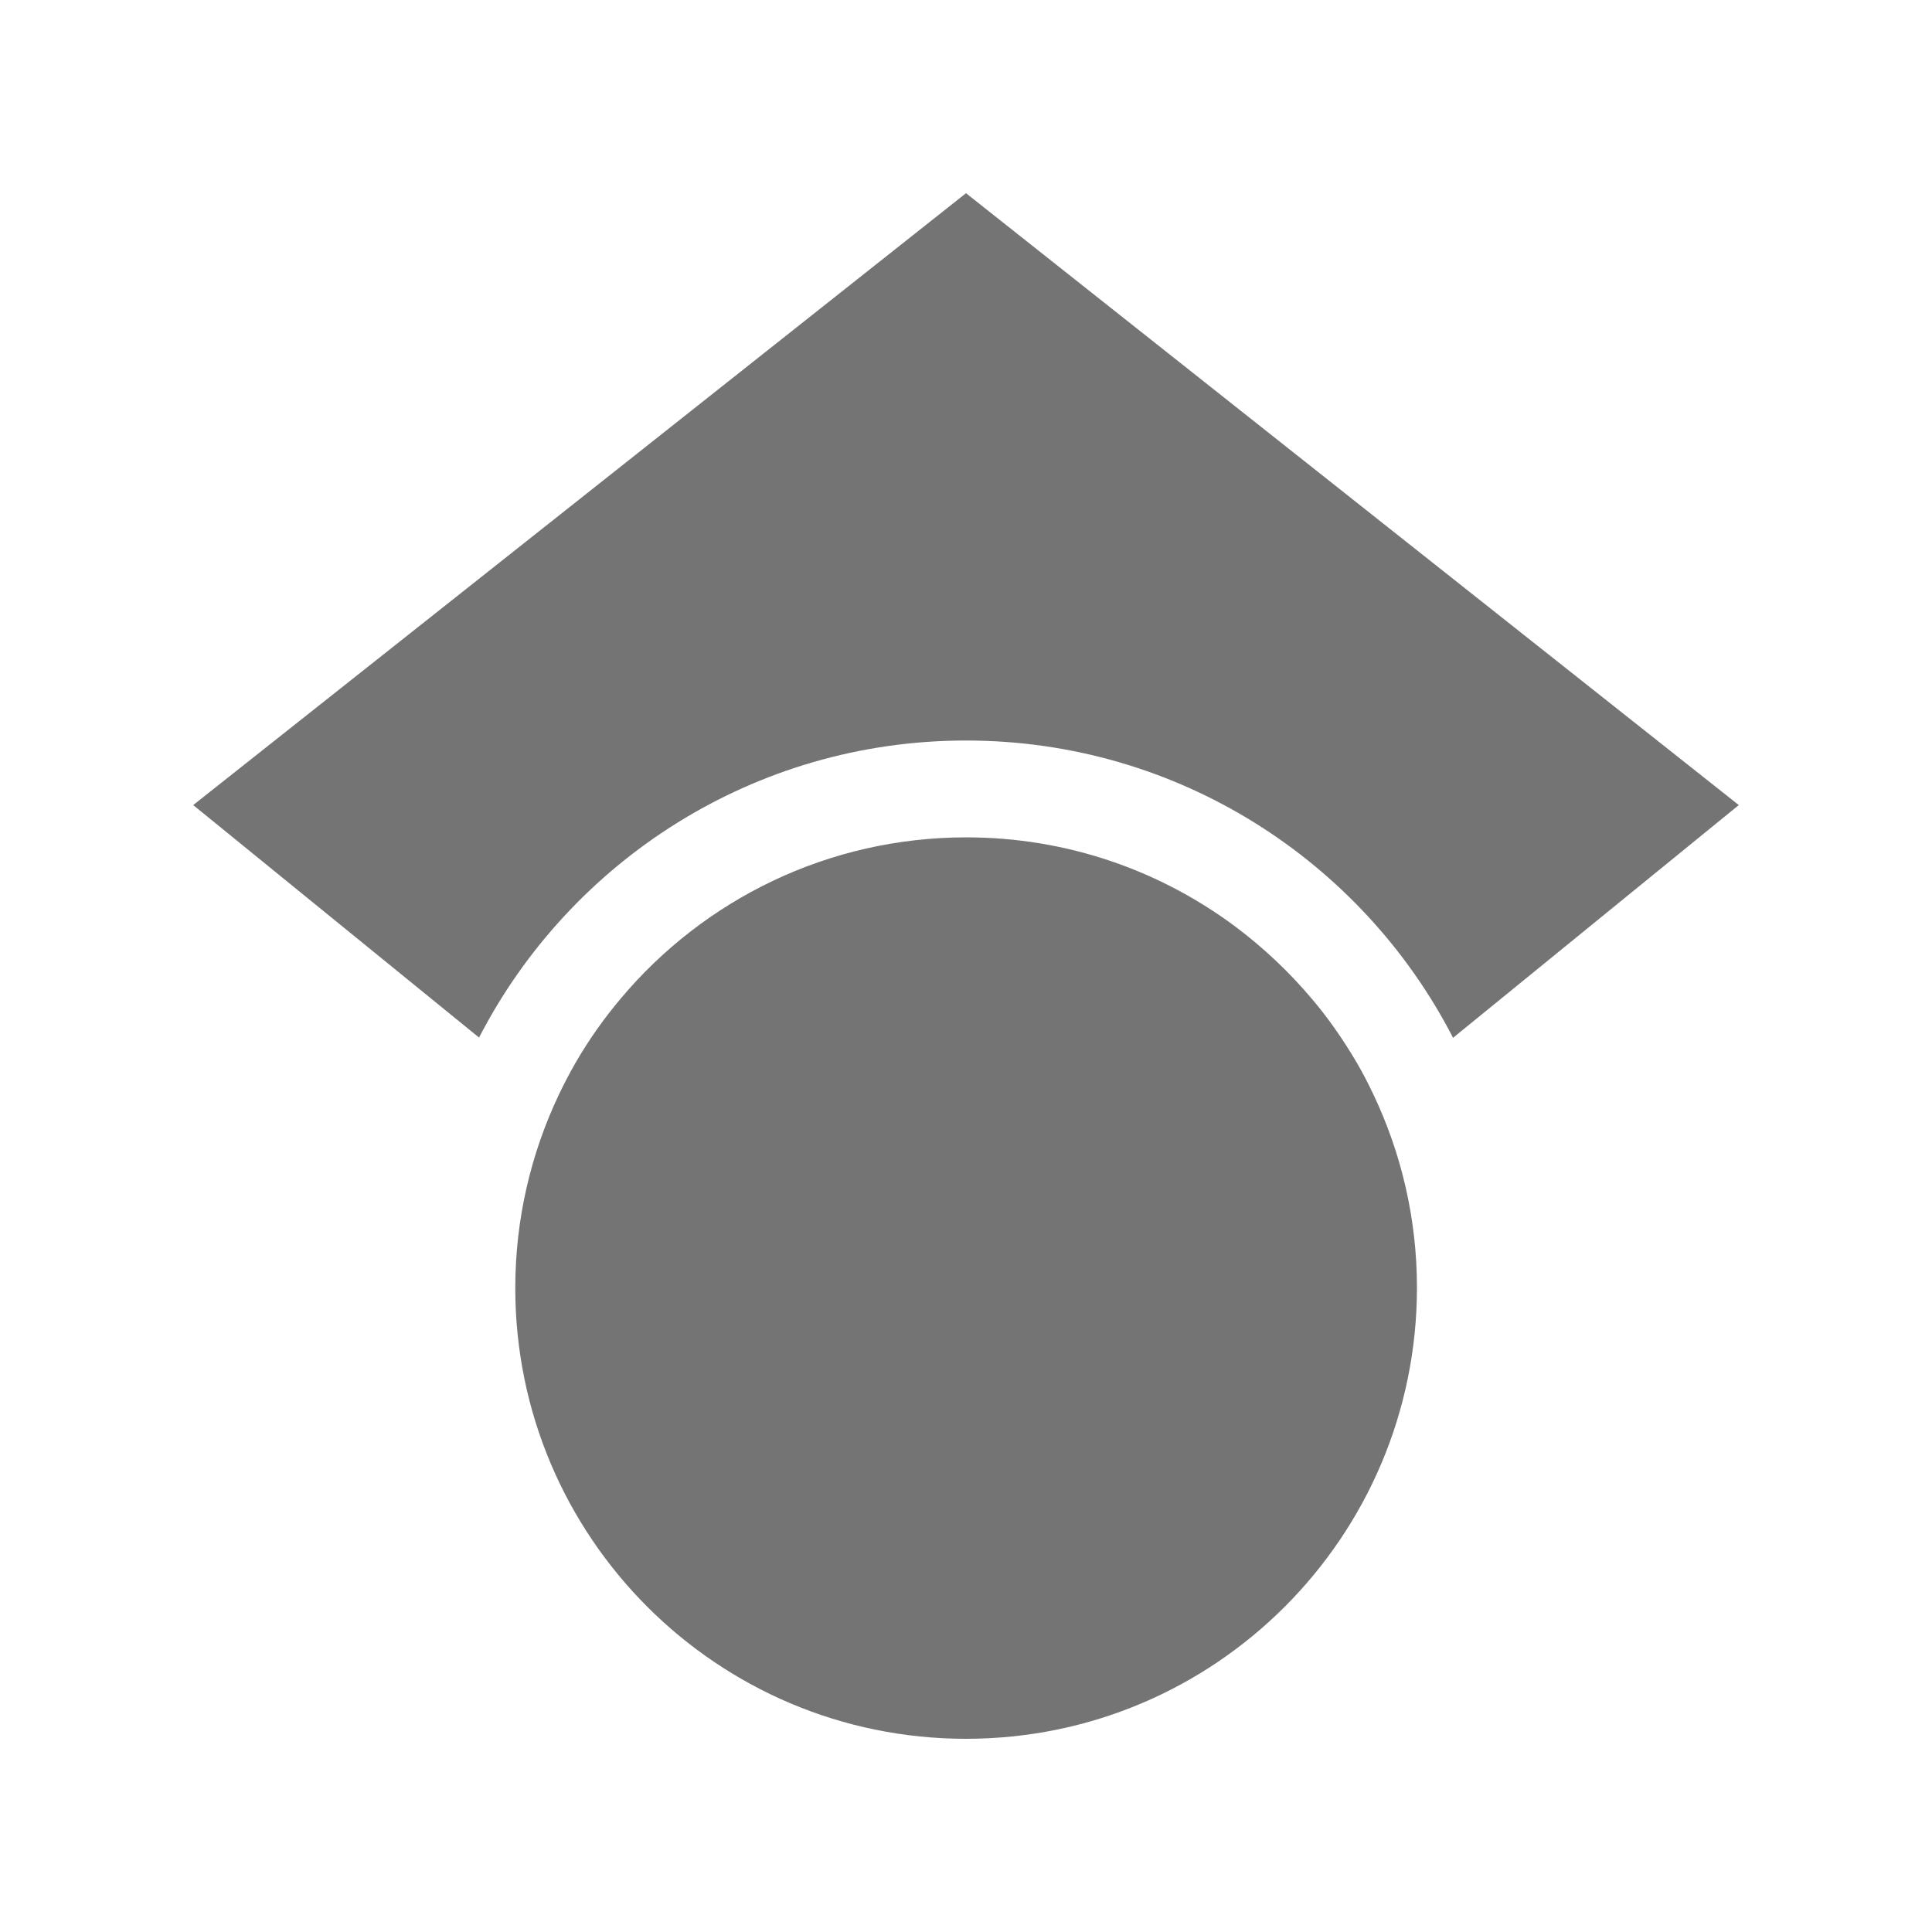
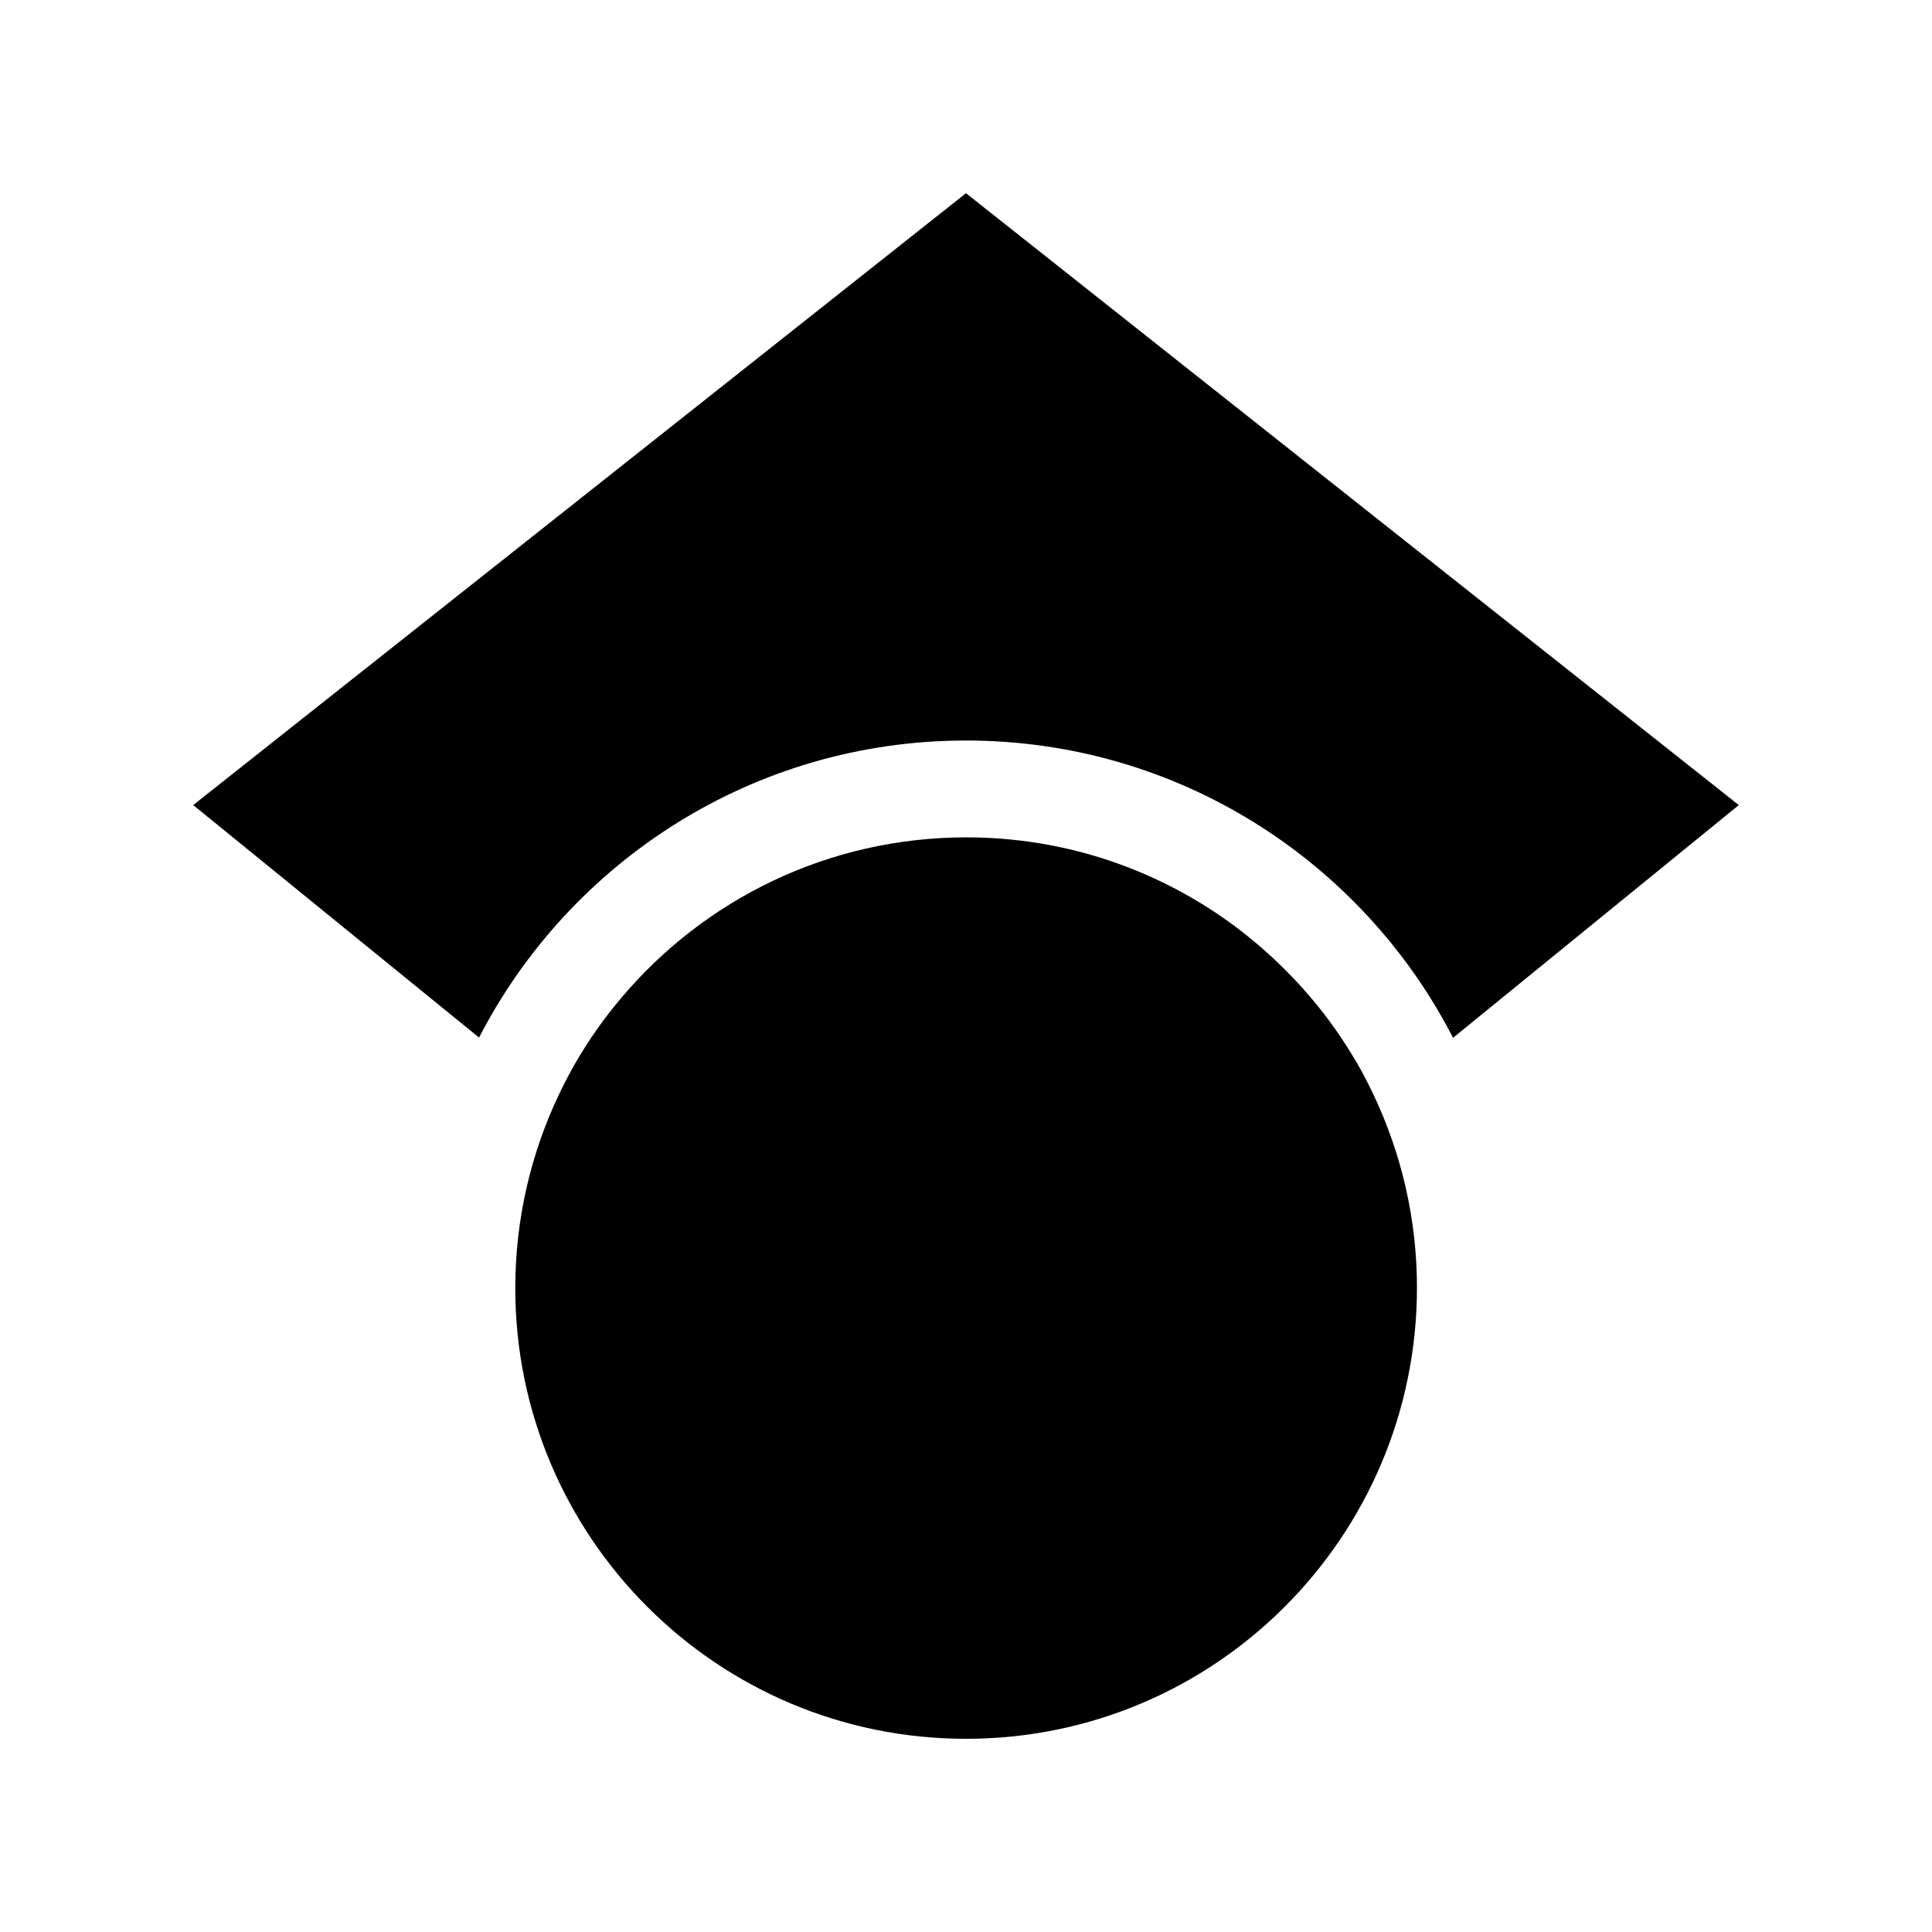
<svg xmlns="http://www.w3.org/2000/svg" width="24" height="24" viewBox="0 0 24 24" fill="none">
-   <path d="M17.059 13.594C17.059 13.594 17.059 13.598 17.062 13.598C17.407 14.325 17.602 15.139 17.602 15.998C17.599 19.091 15.094 21.6 12 21.6C8.906 21.6 6.401 19.091 6.401 16.001C6.401 15.143 6.596 14.329 6.941 13.601C7.005 13.466 7.076 13.331 7.151 13.2C7.316 12.915 7.504 12.649 7.714 12.401C8.741 11.179 10.283 10.402 12.004 10.402C13.264 10.402 14.426 10.819 15.364 11.524C15.705 11.783 16.016 12.075 16.294 12.405C16.504 12.652 16.691 12.922 16.856 13.204C16.931 13.331 16.999 13.466 17.062 13.598L17.059 13.594ZM18.049 12.889C16.92 10.699 14.636 9.199 12 9.199C9.364 9.199 7.08 10.699 5.951 12.889L2.4 10.001L12 2.4L21.6 10.001L18.049 12.893V12.889Z" fill="#747474" />
+   <path d="M17.059 13.594C17.059 13.594 17.059 13.598 17.062 13.598C17.407 14.325 17.602 15.139 17.602 15.998C17.599 19.091 15.094 21.6 12 21.6C8.906 21.6 6.401 19.091 6.401 16.001C6.401 15.143 6.596 14.329 6.941 13.601C7.005 13.466 7.076 13.331 7.151 13.2C7.316 12.915 7.504 12.649 7.714 12.401C8.741 11.179 10.283 10.402 12.004 10.402C13.264 10.402 14.426 10.819 15.364 11.524C15.705 11.783 16.016 12.075 16.294 12.405C16.504 12.652 16.691 12.922 16.856 13.204C16.931 13.331 16.999 13.466 17.062 13.598L17.059 13.594ZM18.049 12.889C16.92 10.699 14.636 9.199 12 9.199C9.364 9.199 7.08 10.699 5.951 12.889L2.4 10.001L12 2.4L21.6 10.001L18.049 12.893V12.889Z" fill="currentColor" />
</svg>
